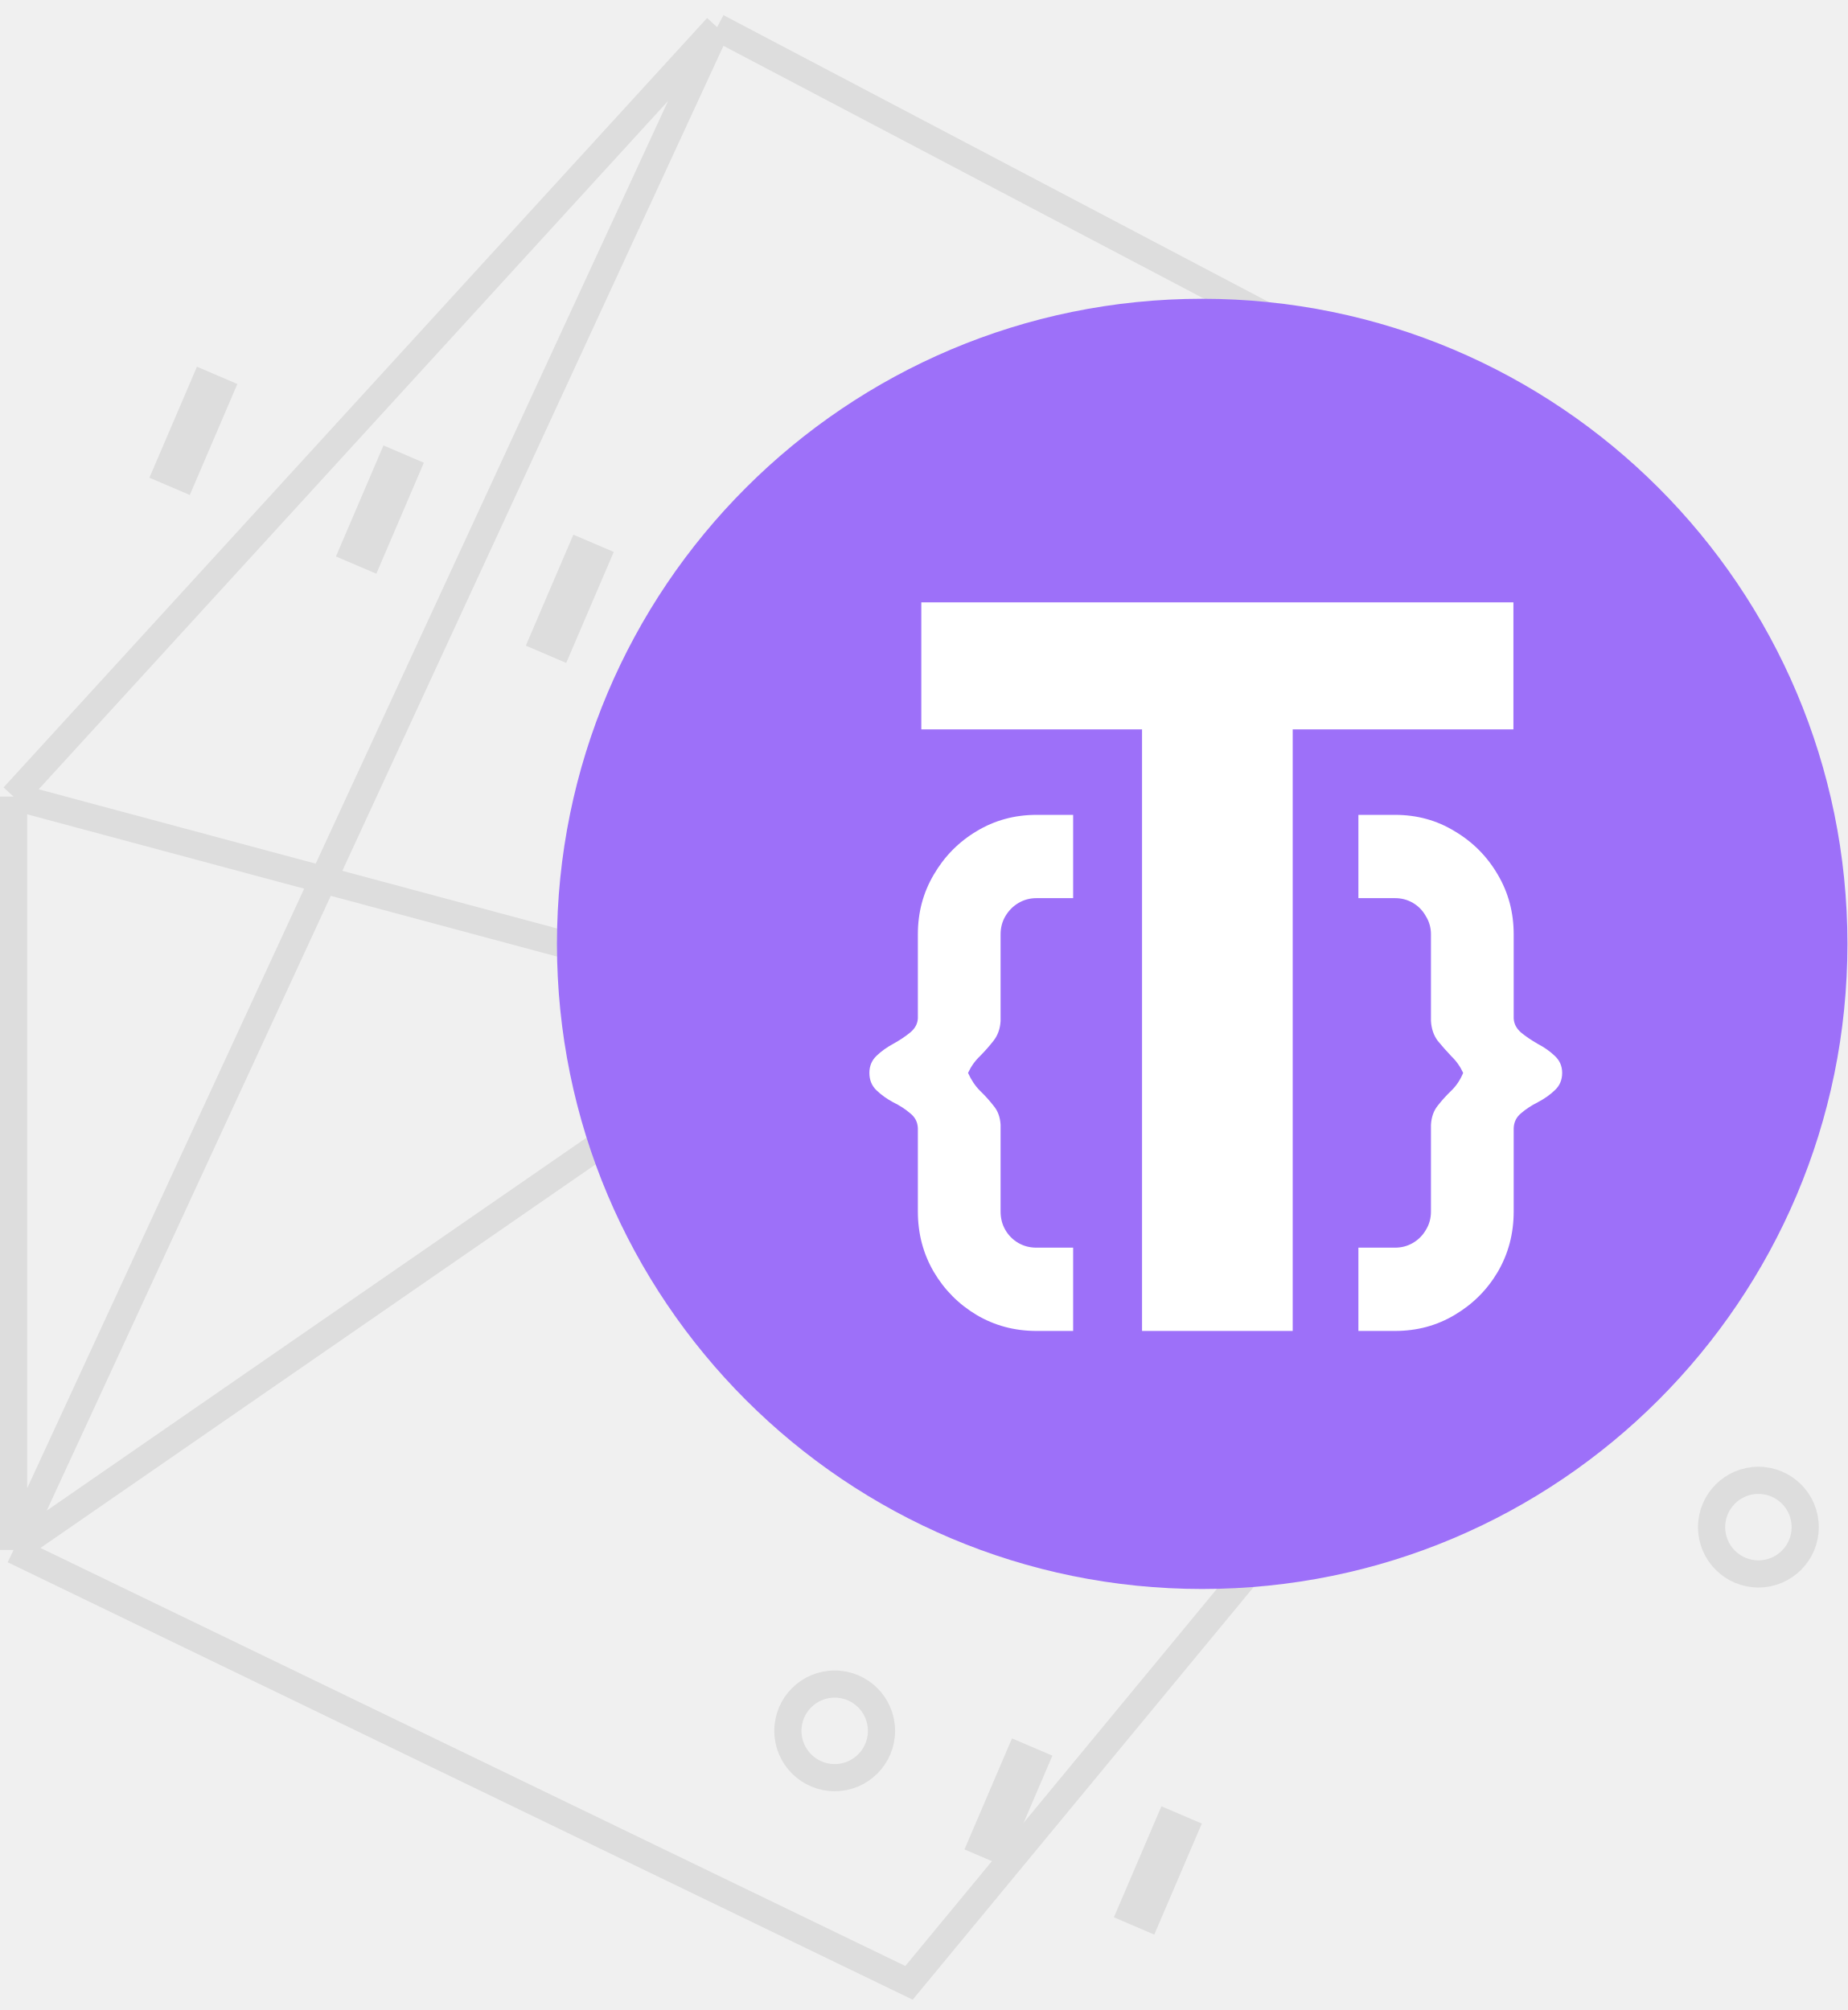
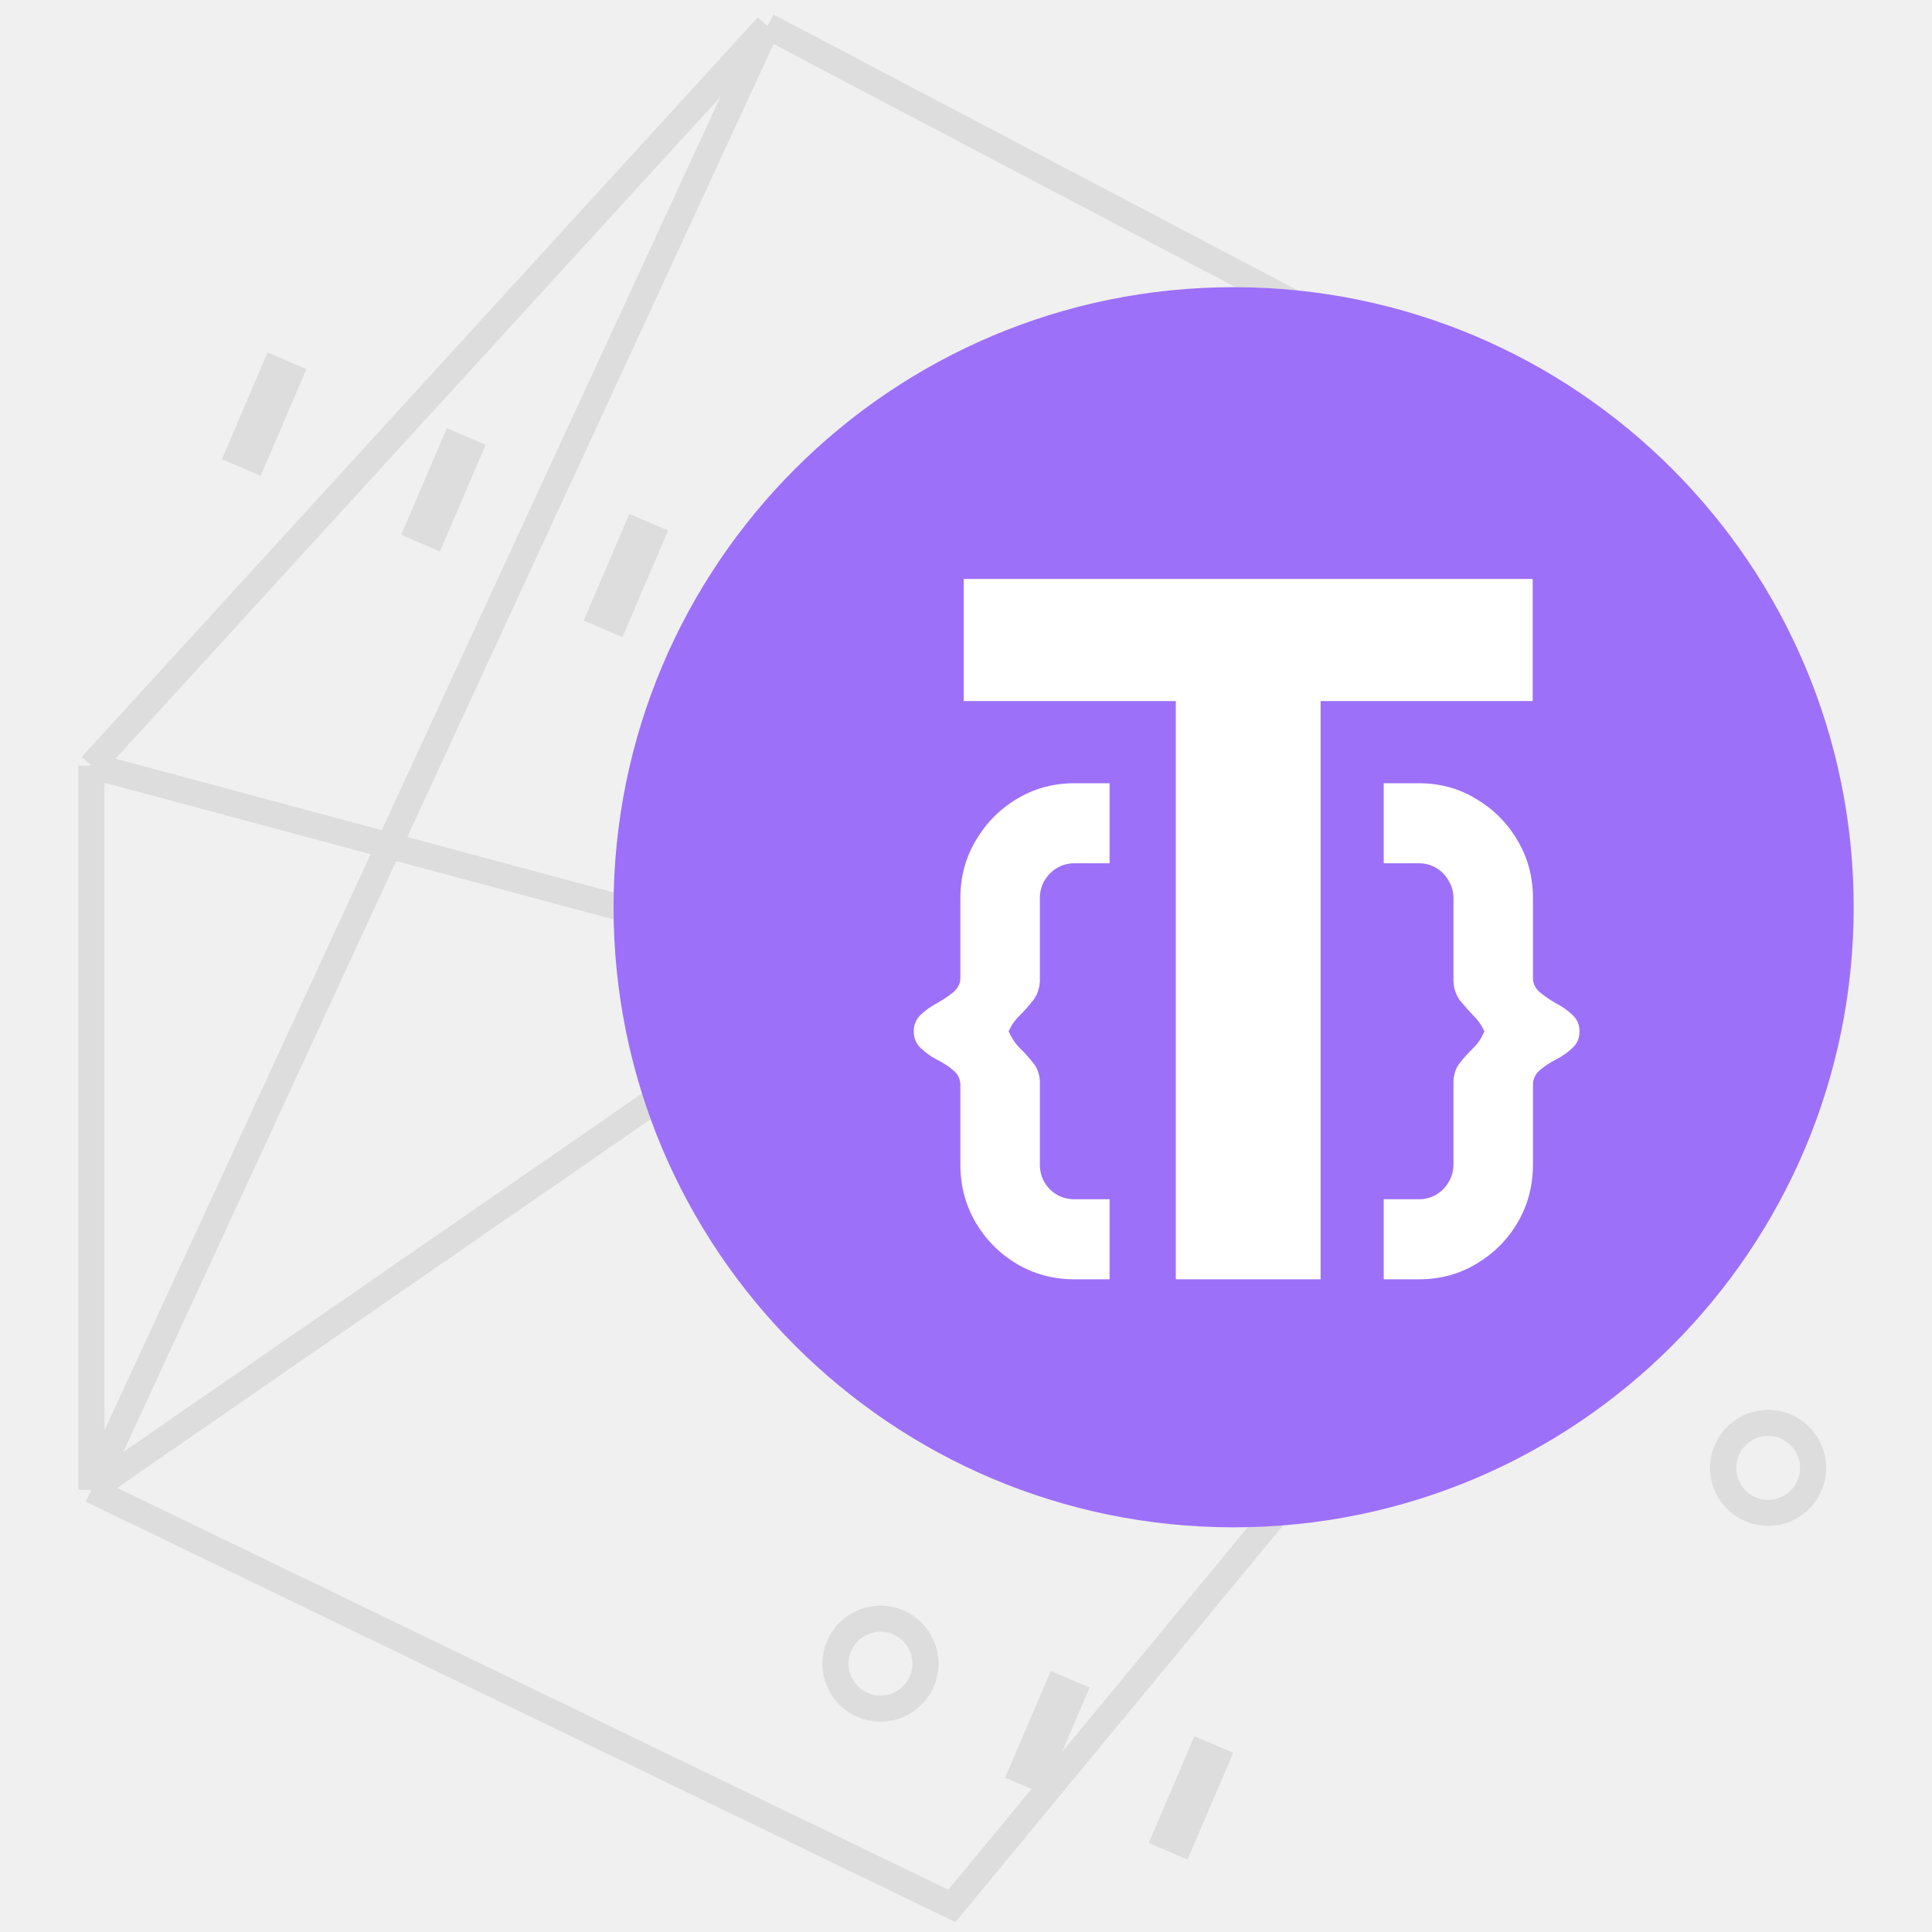
- <svg xmlns="http://www.w3.org/2000/svg" width="136" height="148" viewBox="0 0 136 148" fill="none">
+ <svg xmlns="http://www.w3.org/2000/svg" width="32" height="32" viewBox="0 0 136 148" fill="none">
  <path d="M1 58.656L114 89M1 58.656L52.792 2M1 58.656V114.131M114 89L115.5 35M114 89L66.917 146L1 114.131M52.792 2L1 114.131M52.792 2L115.5 35M1 114.131L115.5 35" stroke="#dddddd" stroke-width="2" />
  <circle cx="88.5" cy="69.5" r="47.5" fill="#9D70F9" />
  <path d="M76.305 98C74.691 98 73.218 97.606 71.887 96.819C70.572 96.031 69.524 94.976 68.742 93.652C67.96 92.312 67.569 90.829 67.569 89.204V83.071C67.552 82.619 67.361 82.25 66.995 81.966C66.646 81.664 66.23 81.396 65.747 81.161C65.281 80.91 64.874 80.617 64.524 80.282C64.175 79.947 64 79.519 64 79C64 78.497 64.175 78.079 64.524 77.743C64.874 77.408 65.281 77.115 65.747 76.864C66.23 76.596 66.646 76.319 66.995 76.034C67.361 75.733 67.552 75.381 67.569 74.979V68.796C67.569 67.188 67.96 65.722 68.742 64.398C69.524 63.058 70.572 61.994 71.887 61.206C73.218 60.402 74.691 60 76.305 60H79V66.132H76.305C75.822 66.132 75.381 66.25 74.982 66.484C74.582 66.719 74.258 67.045 74.008 67.464C73.775 67.866 73.659 68.31 73.659 68.796V75.18C73.626 75.75 73.451 76.236 73.135 76.638C72.835 77.023 72.502 77.4 72.136 77.769C71.77 78.12 71.479 78.531 71.263 79C71.496 79.519 71.787 79.955 72.136 80.307C72.502 80.659 72.835 81.027 73.135 81.413C73.451 81.781 73.626 82.25 73.659 82.82V89.204C73.659 89.706 73.775 90.159 74.008 90.561C74.241 90.963 74.557 91.281 74.957 91.516C75.356 91.75 75.805 91.868 76.305 91.868H79V98H76.305Z" fill="white" />
  <path d="M100 98V91.868H102.696C103.178 91.868 103.619 91.75 104.018 91.516C104.418 91.281 104.734 90.963 104.967 90.561C105.216 90.159 105.341 89.706 105.341 89.204V82.82C105.374 82.25 105.541 81.781 105.84 81.413C106.14 81.027 106.473 80.659 106.839 80.307C107.205 79.955 107.496 79.519 107.712 79C107.496 78.531 107.205 78.12 106.839 77.769C106.489 77.4 106.156 77.023 105.84 76.638C105.541 76.236 105.374 75.75 105.341 75.18V68.796C105.341 68.31 105.216 67.866 104.967 67.464C104.734 67.045 104.418 66.719 104.018 66.484C103.619 66.25 103.178 66.132 102.696 66.132H100V60H102.696C104.309 60 105.774 60.402 107.088 61.206C108.419 61.994 109.476 63.058 110.258 64.398C111.04 65.722 111.431 67.188 111.431 68.796V74.979C111.448 75.381 111.631 75.733 111.98 76.034C112.329 76.319 112.737 76.596 113.203 76.864C113.686 77.115 114.101 77.408 114.451 77.743C114.817 78.079 115 78.497 115 79C115 79.519 114.817 79.947 114.451 80.282C114.101 80.617 113.686 80.91 113.203 81.161C112.737 81.396 112.329 81.664 111.98 81.966C111.631 82.25 111.448 82.619 111.431 83.071V89.204C111.431 90.829 111.04 92.312 110.258 93.652C109.476 94.976 108.419 96.031 107.088 96.819C105.774 97.606 104.309 98 102.696 98H100Z" fill="white" />
  <path d="M67.823 53.705V44.353H111.411V53.705H95.163V98H84.072V53.705H67.823Z" fill="white" />
  <circle cx="61.446" cy="127.446" r="3.446" stroke="#dddddd" stroke-width="2" />
  <circle cx="129.446" cy="112.446" r="3.446" stroke="#dddddd" stroke-width="2" />
  <path fill-rule="evenodd" clip-rule="evenodd" d="M11 35.175L14.499 27L17.472 28.273L13.973 36.447L11 35.175Z" fill="#dddddd" />
  <path fill-rule="evenodd" clip-rule="evenodd" d="M24.731 40.973L28.23 32.798L31.203 34.071L27.704 42.245L24.731 40.973Z" fill="#dddddd" />
  <path fill-rule="evenodd" clip-rule="evenodd" d="M71 136.175L74.499 128L77.472 129.272L73.972 137.447L71 136.175Z" fill="#dddddd" />
  <path fill-rule="evenodd" clip-rule="evenodd" d="M82 141.175L85.499 133L88.472 134.272L84.972 142.447L82 141.175Z" fill="#dddddd" />
  <path fill-rule="evenodd" clip-rule="evenodd" d="M38.71 47.541L42.209 39.367L45.182 40.639L41.682 48.814L38.71 47.541Z" fill="#dddddd" />
</svg>
